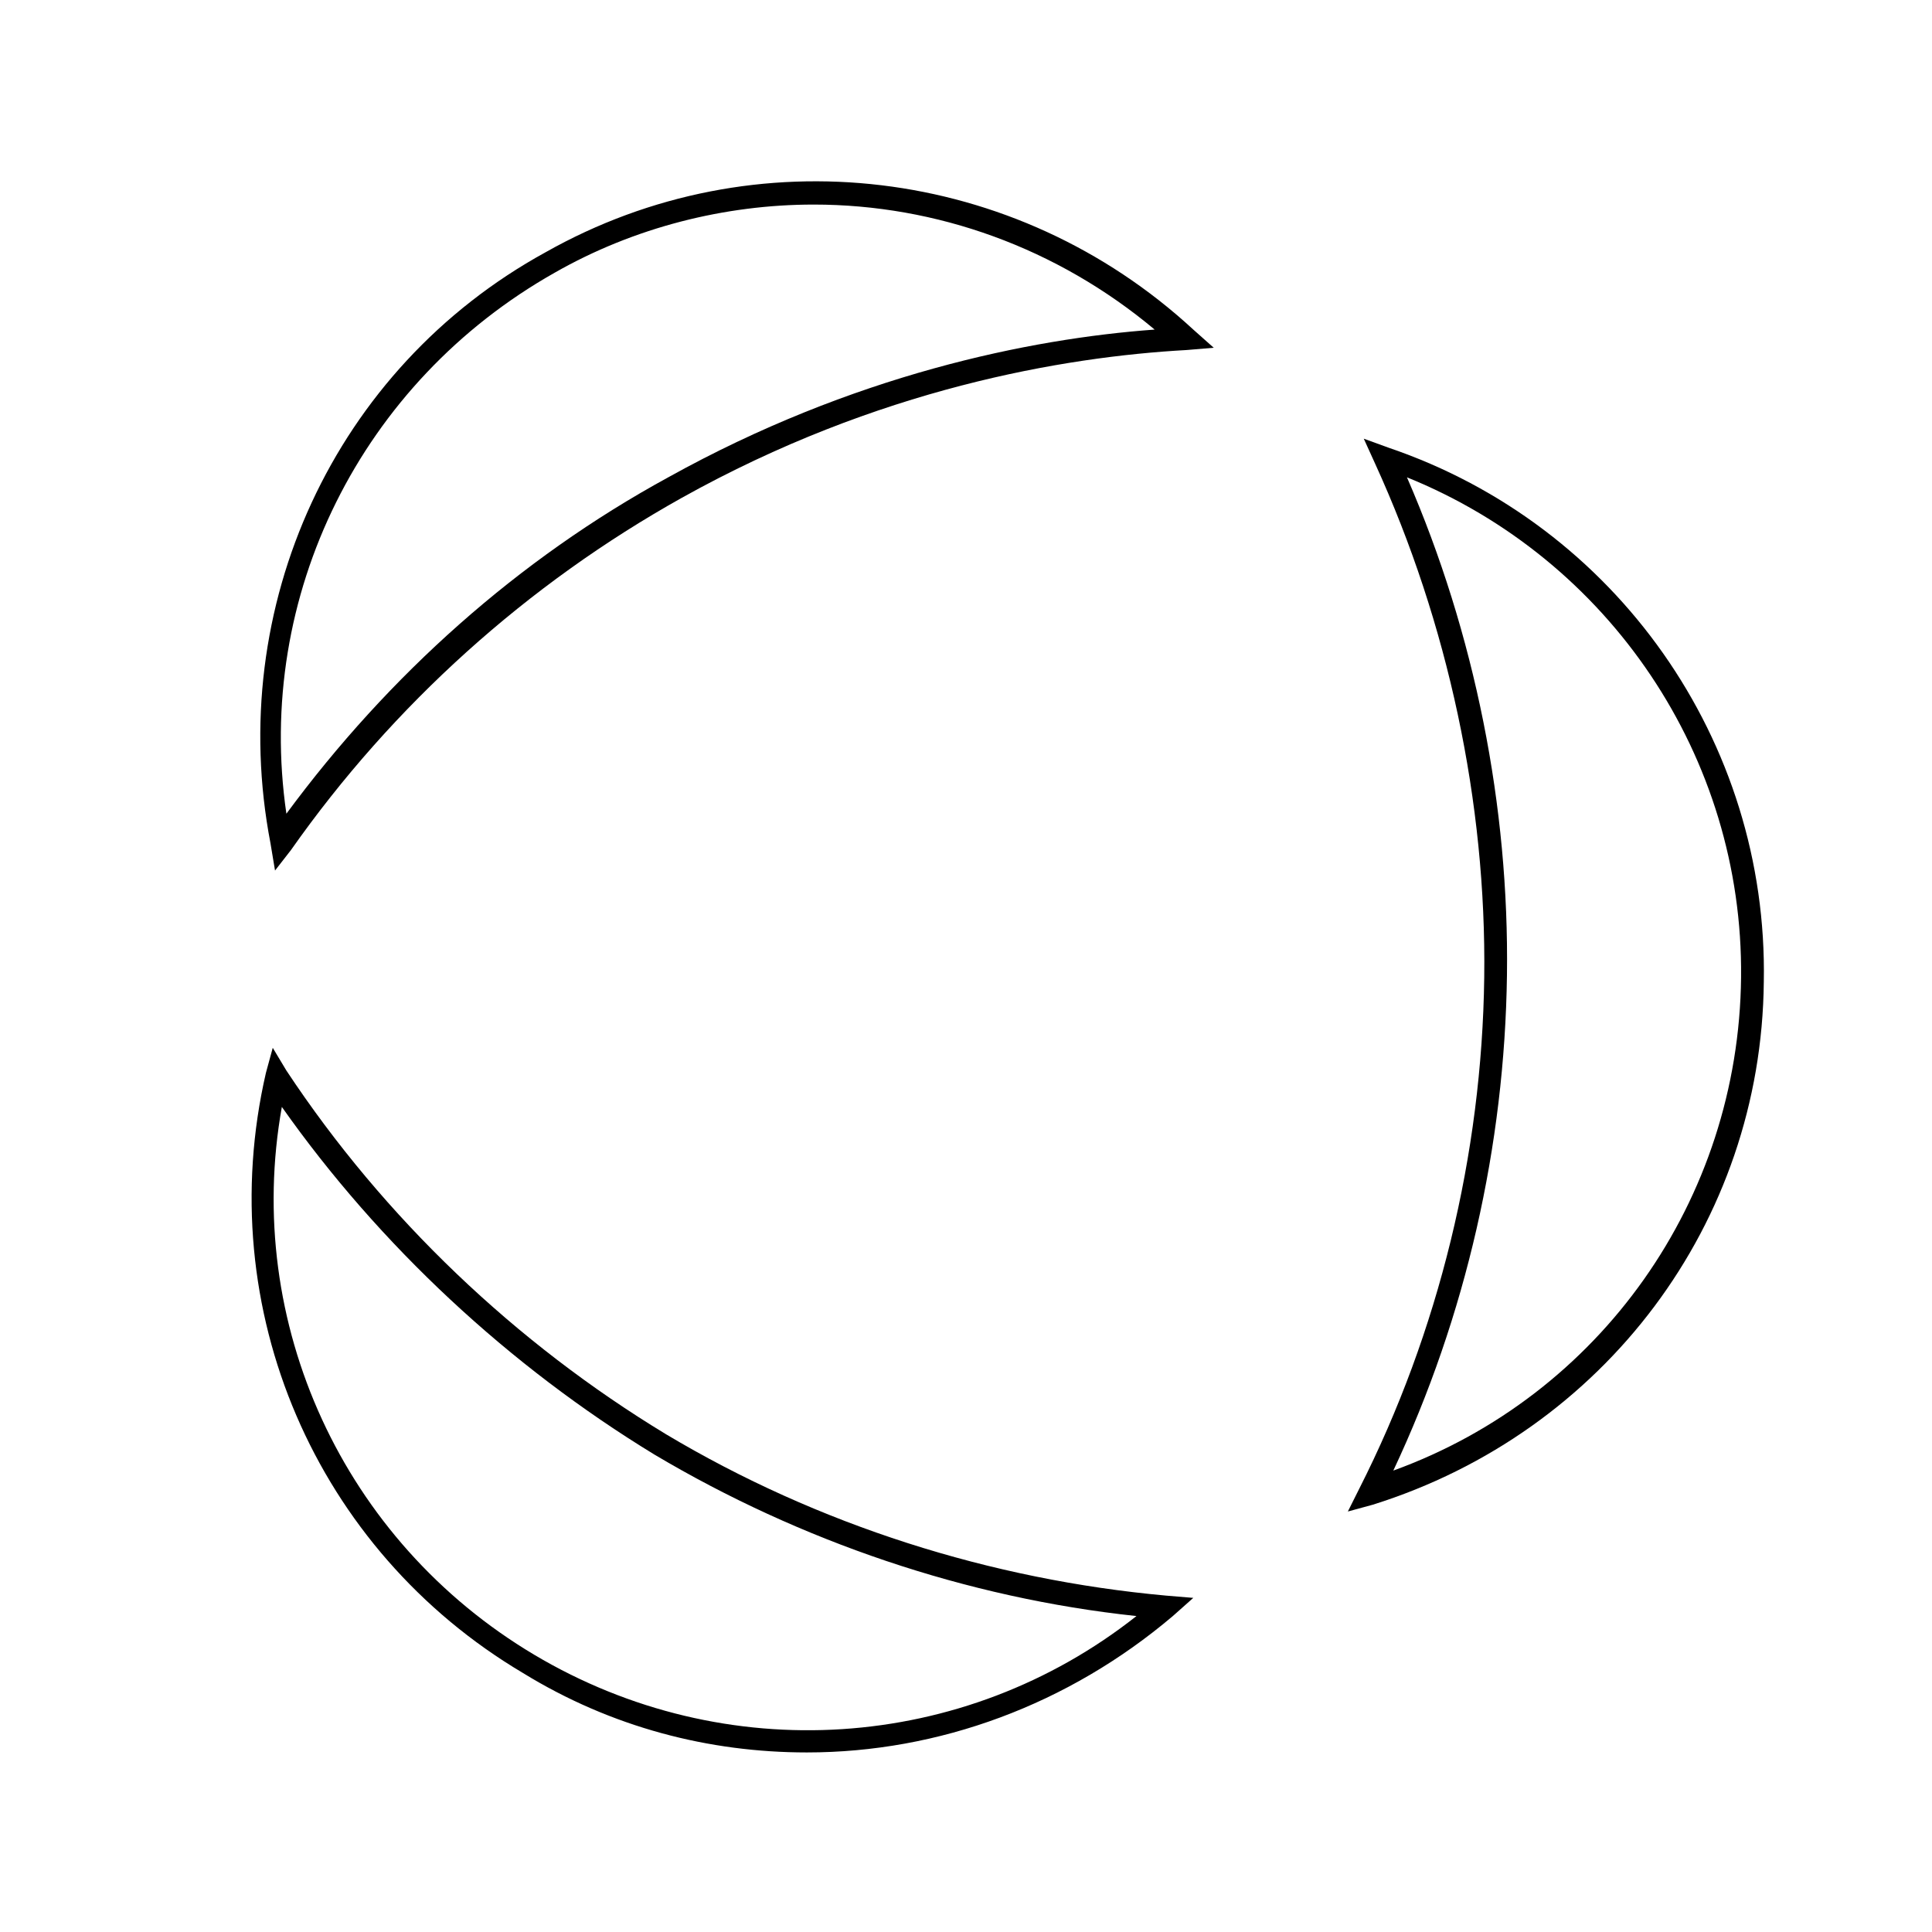
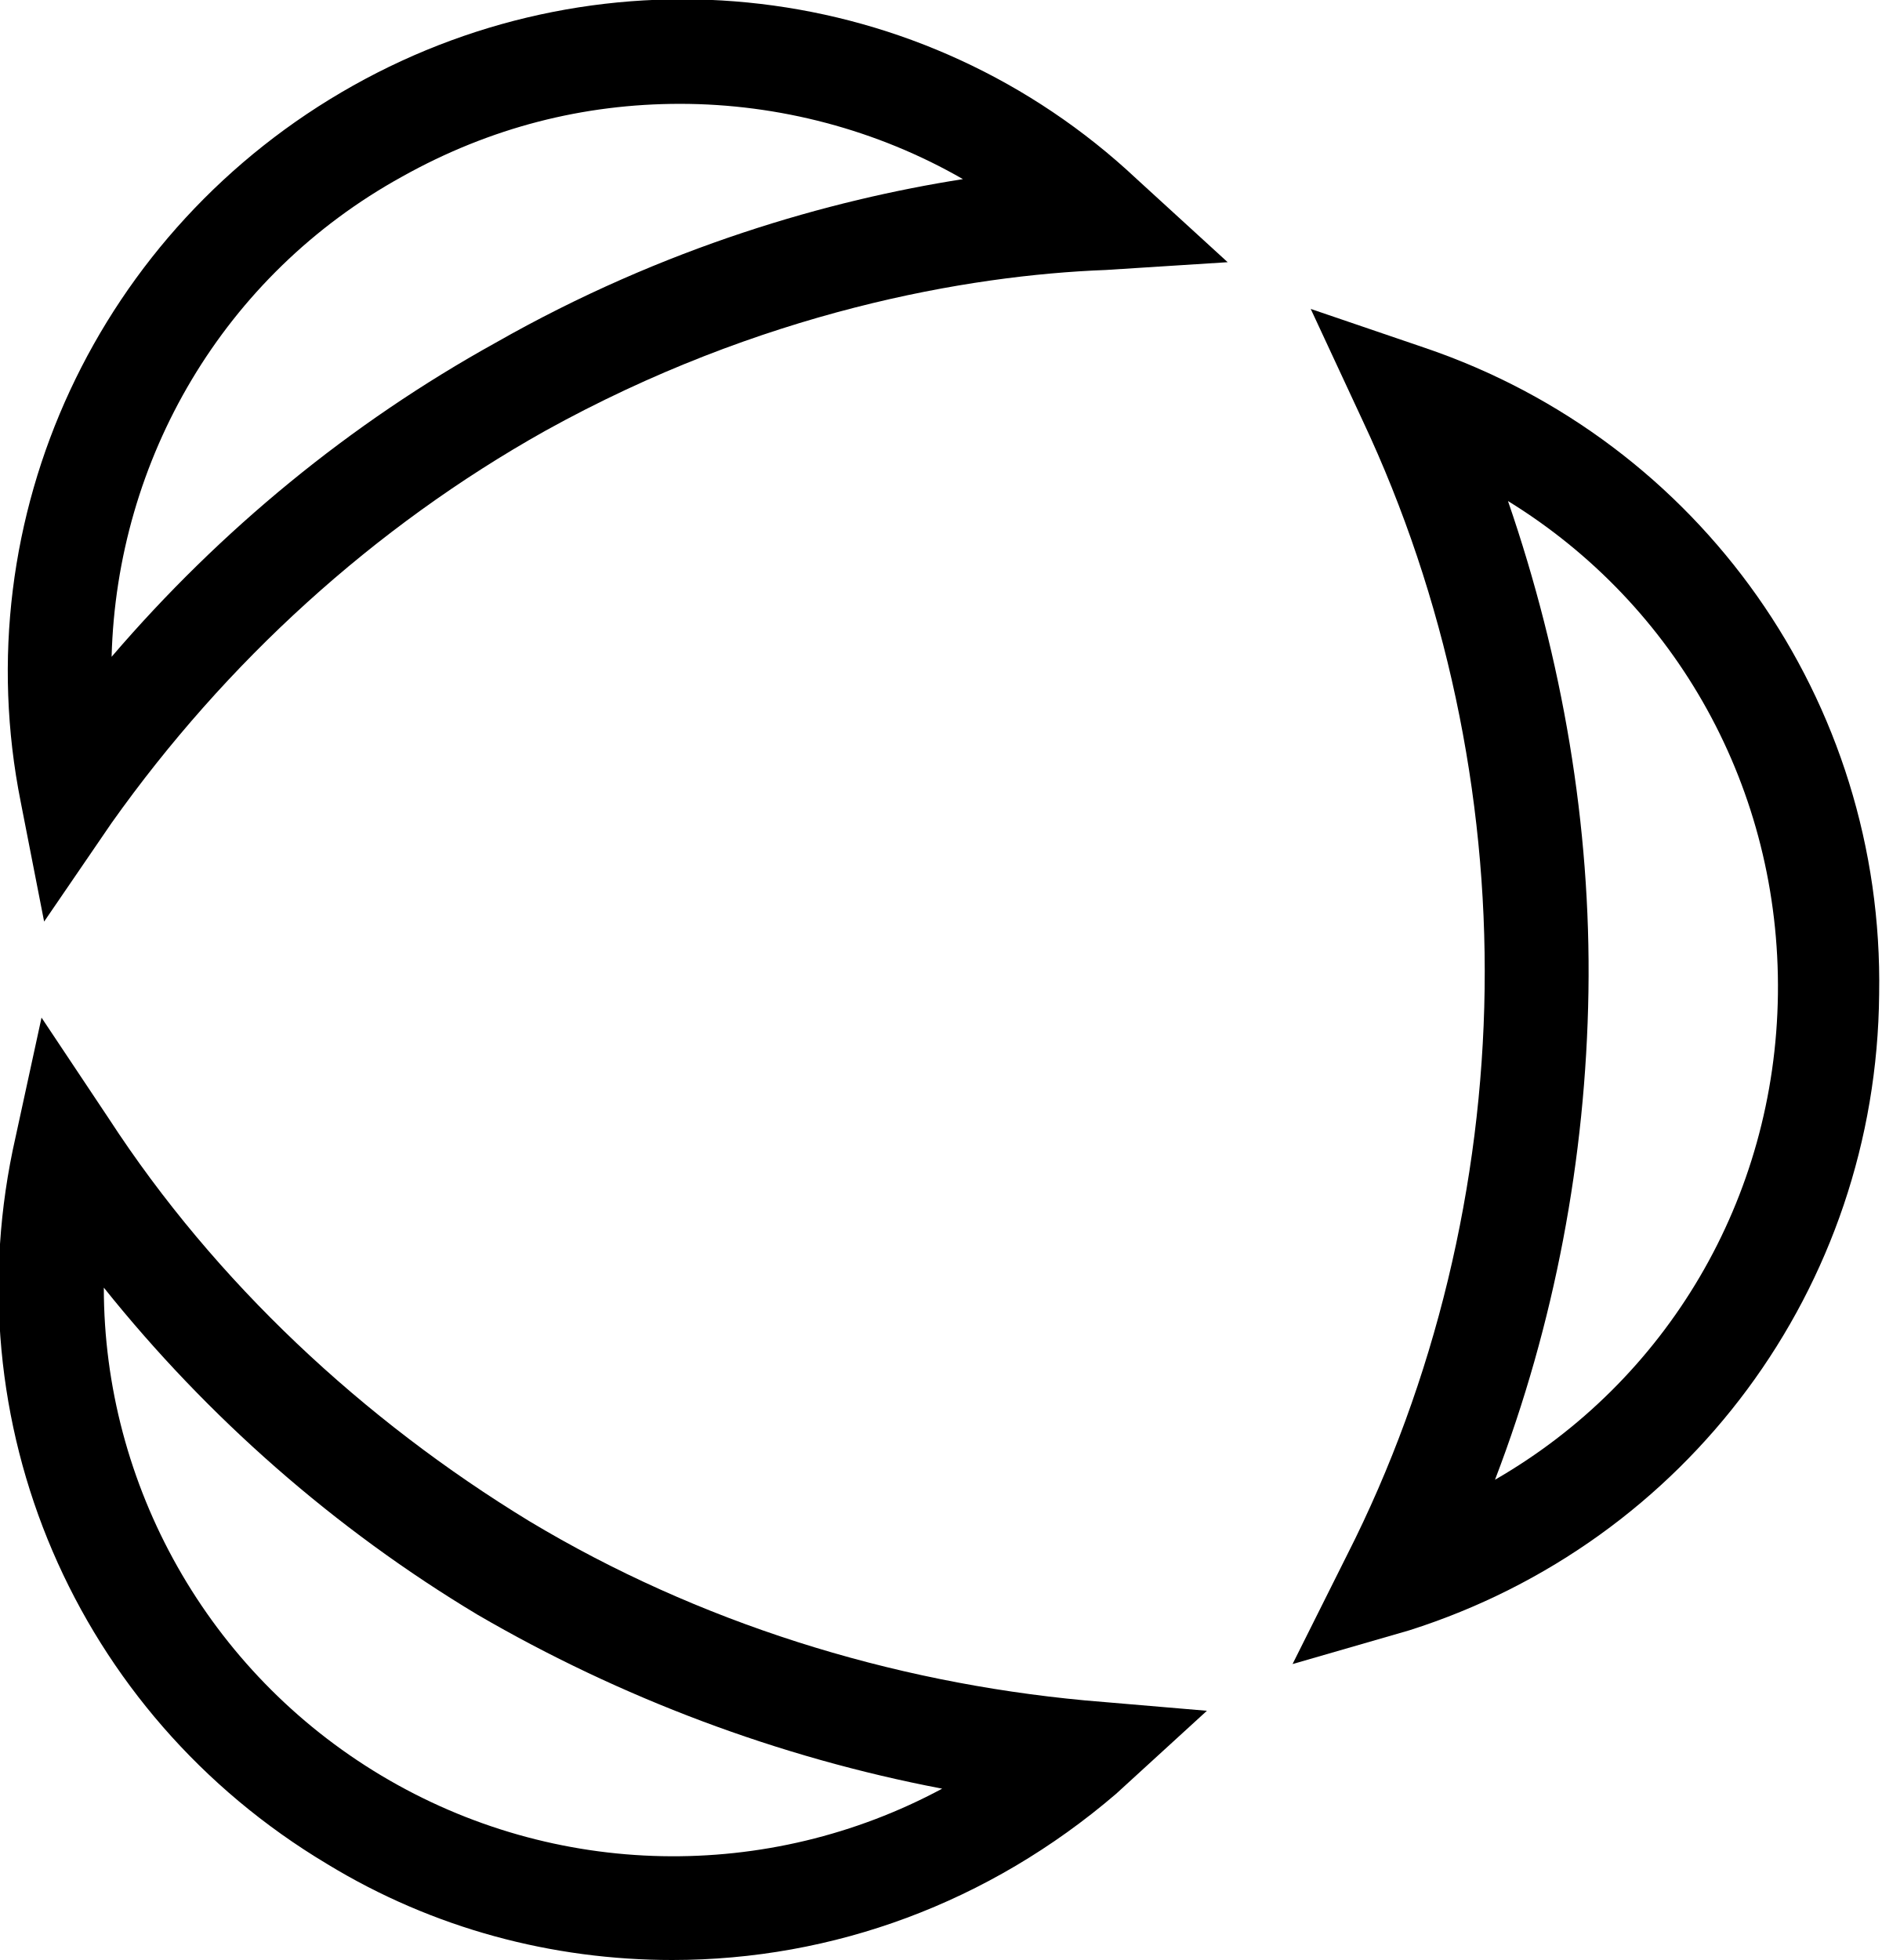
- <svg xmlns="http://www.w3.org/2000/svg" version="1.1" id="Layer_1" x="0px" y="0px" viewBox="0 0 85 85" style="enable-background:new 0 0 85 85;" xml:space="preserve">
-   <g id="IconBrown">
+ <svg xmlns="http://www.w3.org/2000/svg" version="1.1" id="Layer_1" x="0px" y="0px" viewBox="0 0 72.5 75.5" style="enable-background:new 0 0 72.5 75.5;" xml:space="preserve">
+   <g id="Icon">
    <g>
-       <path d="M35.5,77.1c-4.3,0-8.6-1.1-12.5-3.5c-9.1-5.4-13.7-16-11.3-26.4l0.3-1.1l0.6,1c4.3,6.5,10.1,12,16.7,16    c6.7,4,14.3,6.4,22,7.1l1.2,0.1l-0.9,0.8C47,75,41.3,77.1,35.5,77.1z M12.4,48.7c-1.7,9.5,2.7,19.1,11.1,24.1    c8.4,5,18.9,4.3,26.5-1.7c-7.5-0.8-14.8-3.3-21.2-7.1C22.4,60.1,16.7,54.8,12.4,48.7z" />
+       <path d="M25.9,75.5c-4.6,0-9.2-1.2-13.3-3.7c-9.7-5.8-14.5-17-12-28l1-4.6l2.6,3.9c4.1,6.3,9.8,11.6,16.2,15.5    c6.5,3.9,13.9,6.2,21.4,6.9l4.7,0.4L43,69.1C38.1,73.3,32.1,75.5,25.9,75.5z M4,49.6c0,7.6,4,14.8,10.7,18.8    c6.7,4,14.9,4.1,21.6,0.5c-6.3-1.2-12.4-3.5-17.9-6.7C12.9,58.9,8,54.6,4,49.6z" />
    </g>
    <g>
-       <path d="M59.3,66.5l0.5-1c3.5-6.9,5.4-14.7,5.5-22.5c0.1-7.7-1.6-15.6-4.8-22.6L60,19.3l1.1,0.4c10,3.4,16.7,12.9,16.5,23.5    c-0.1,10.6-7,19.8-17.2,23L59.3,66.5z M61.9,21c3,6.9,4.5,14.5,4.4,21.9c-0.1,7.5-1.8,15-5,21.8c9.1-3.3,15.2-11.9,15.3-21.7    C76.7,33.3,70.8,24.6,61.9,21z" />
+       <path d="M49.8,64.1l2.1-4.2c3.4-6.7,5.2-14.3,5.3-21.8c0.1-7.5-1.5-15.1-4.7-21.9l-2-4.3l4.4,1.5c10.6,3.6,17.7,13.6,17.5,24.9    C72.3,49.6,65,59.4,54.3,62.8L49.8,64.1z M58.1,19.3c2.1,6.1,3.2,12.5,3.1,18.9C61.1,44.6,59.9,51,57.6,57    c6.6-3.8,10.8-10.8,10.9-18.7C68.6,30.4,64.6,23.3,58.1,19.3z" />
    </g>
    <g>
-       <path d="M12.1,38.3l-0.2-1.2c-2-10.4,2.8-20.9,12.1-26c9.2-5.2,20.7-3.8,28.5,3.4l0.9,0.8l-1.2,0.1c-5.4,0.3-13.6,1.7-22.2,6.5    c-6.8,3.8-12.7,9.1-17.2,15.5L12.1,38.3z M35.8,9c-3.9,0-7.9,1-11.4,3c-8.5,4.8-13.2,14.2-11.8,23.8c4.5-6.1,10.2-11.2,16.8-14.8    c8.1-4.5,15.9-6.1,21.4-6.5C46.5,10.9,41.2,9,35.8,9z" />
+       <path d="M1.7,35.5l-0.9-4.6c-2.2-11,3-22.1,12.8-27.6c9.8-5.5,22-4.1,30.2,3.6l3.5,3.2l-4.7,0.3C37.3,10.6,29.3,12,21,16.6    c-6.6,3.7-12.3,8.9-16.7,15.1L1.7,35.5z M26.2,4c-3.7,0-7.3,0.9-10.7,2.8c-6.9,3.8-11,10.9-11.2,18.5c4.2-4.9,9.2-9,14.8-12.1    C25.6,9.5,32,7.7,37.1,6.9C33.8,5,30,4,26.2,4z" />
    </g>
  </g>
</svg>
